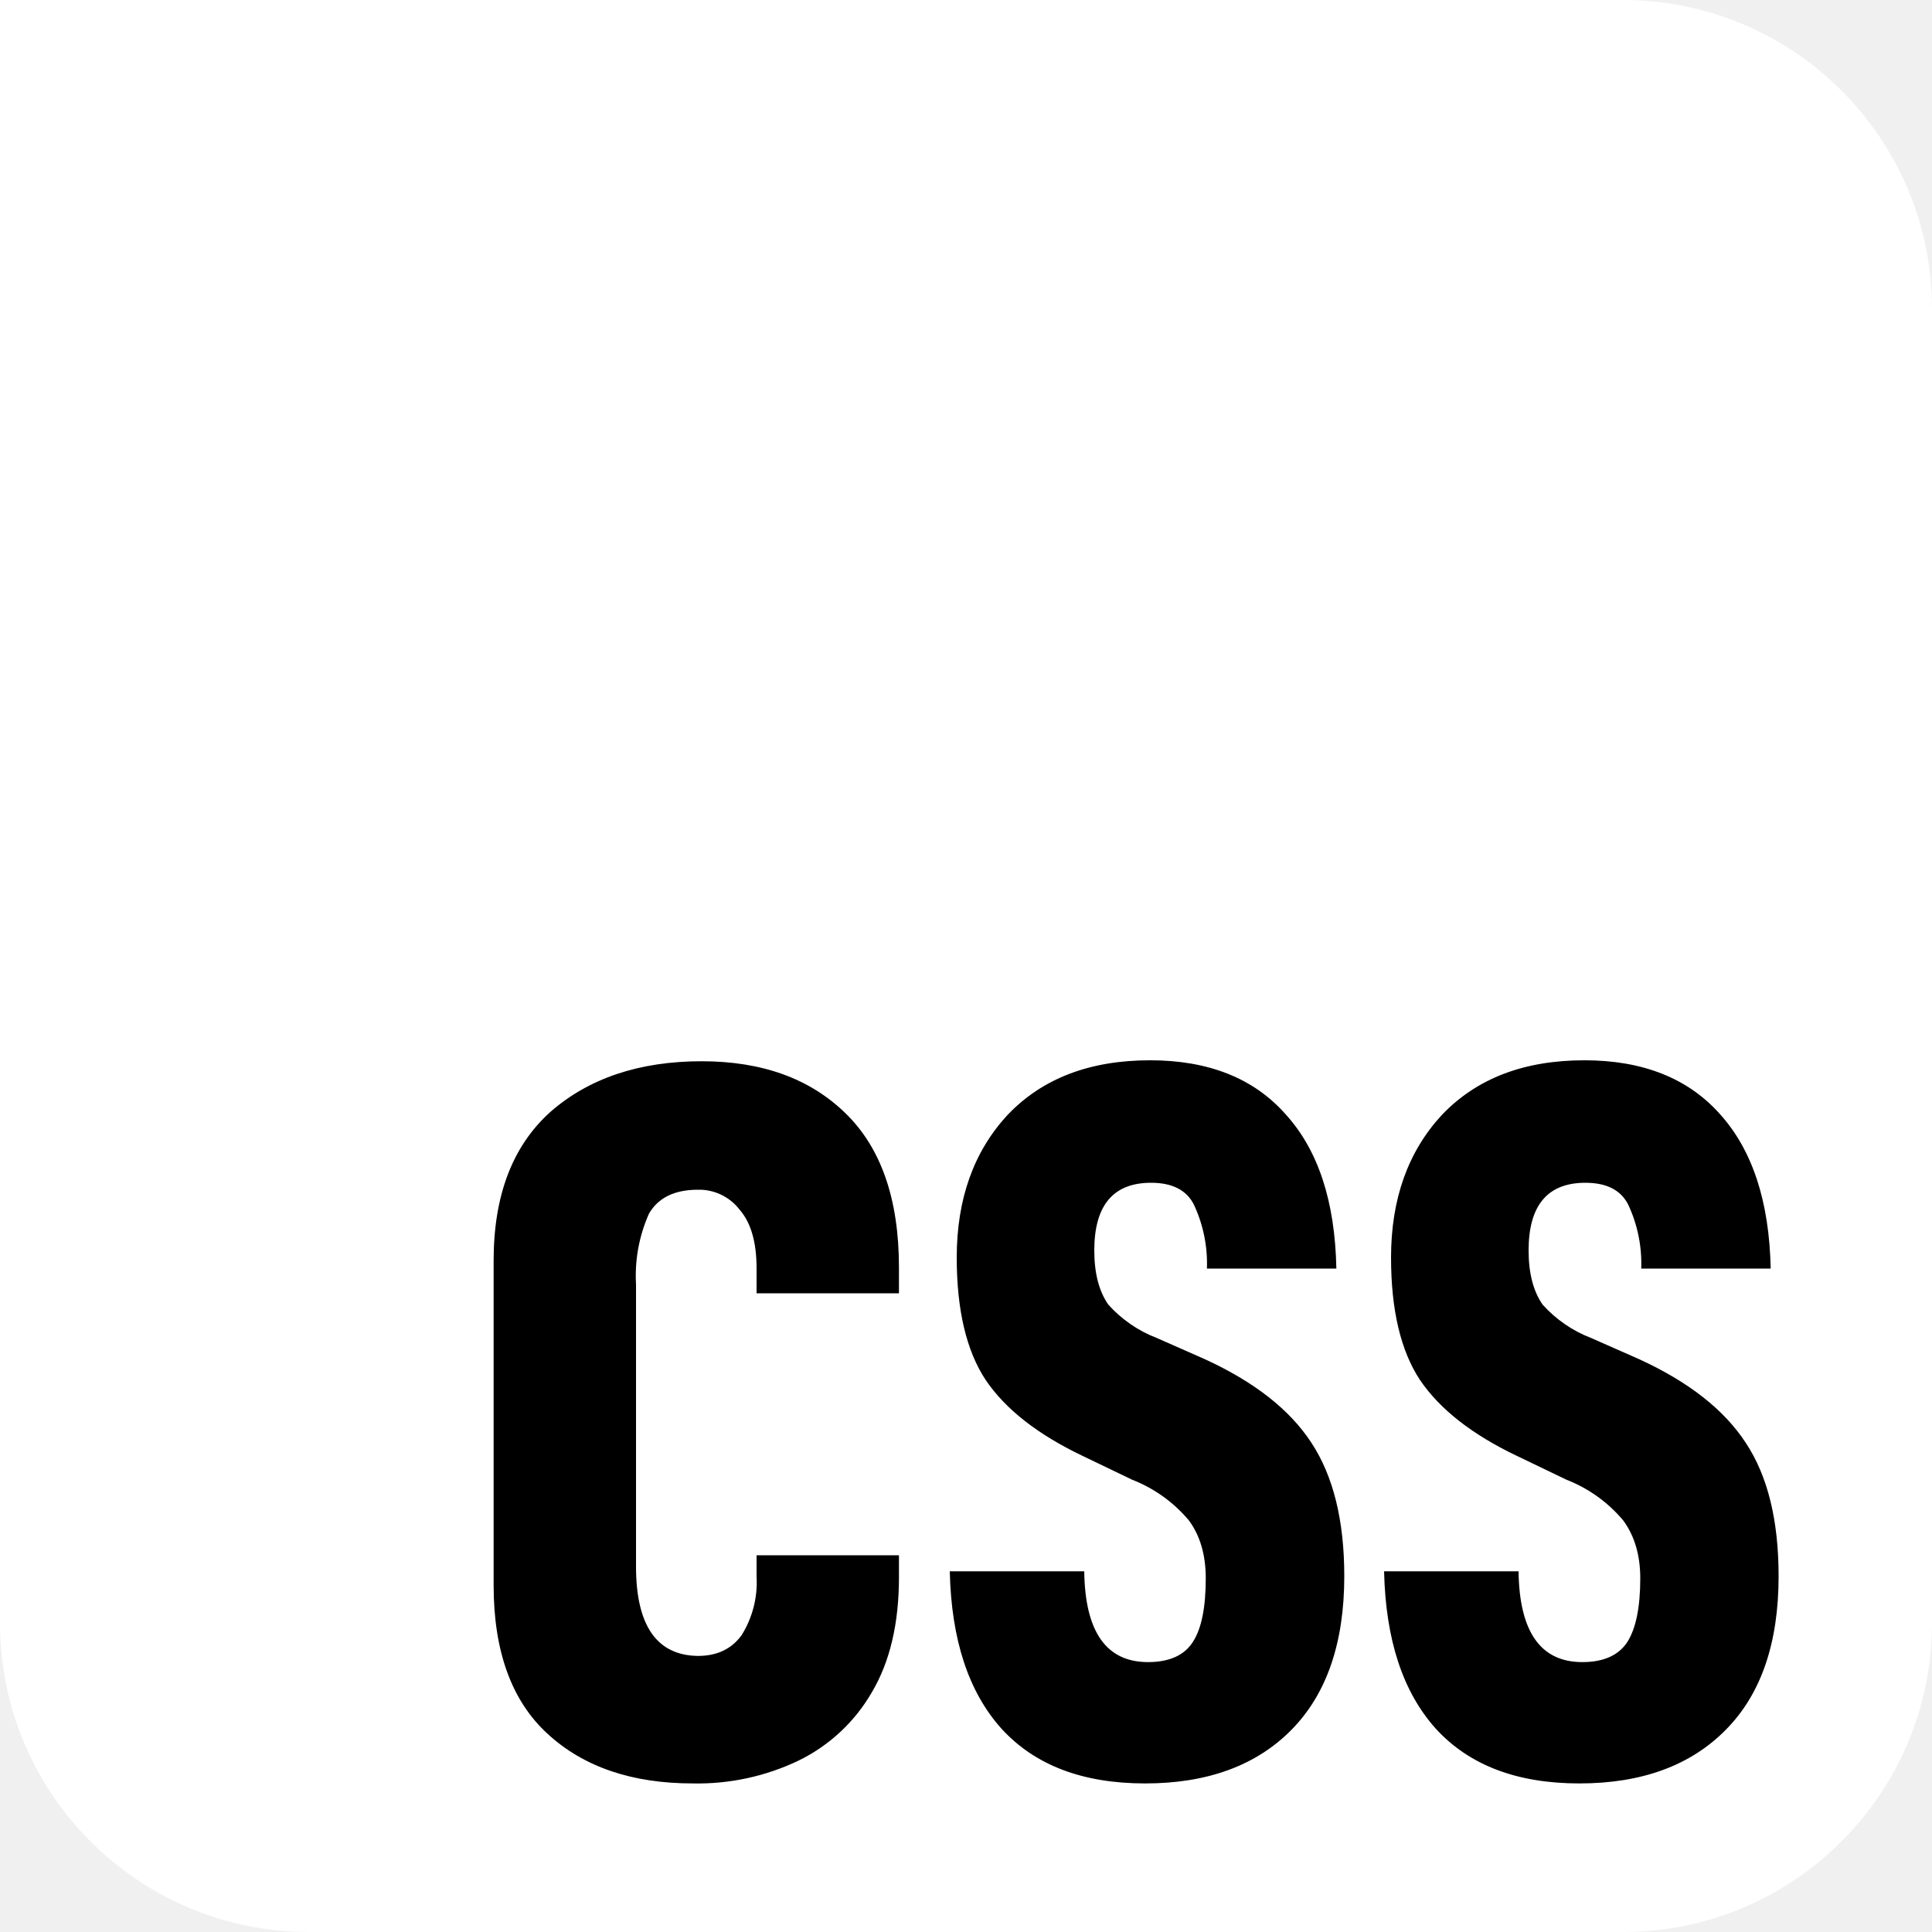
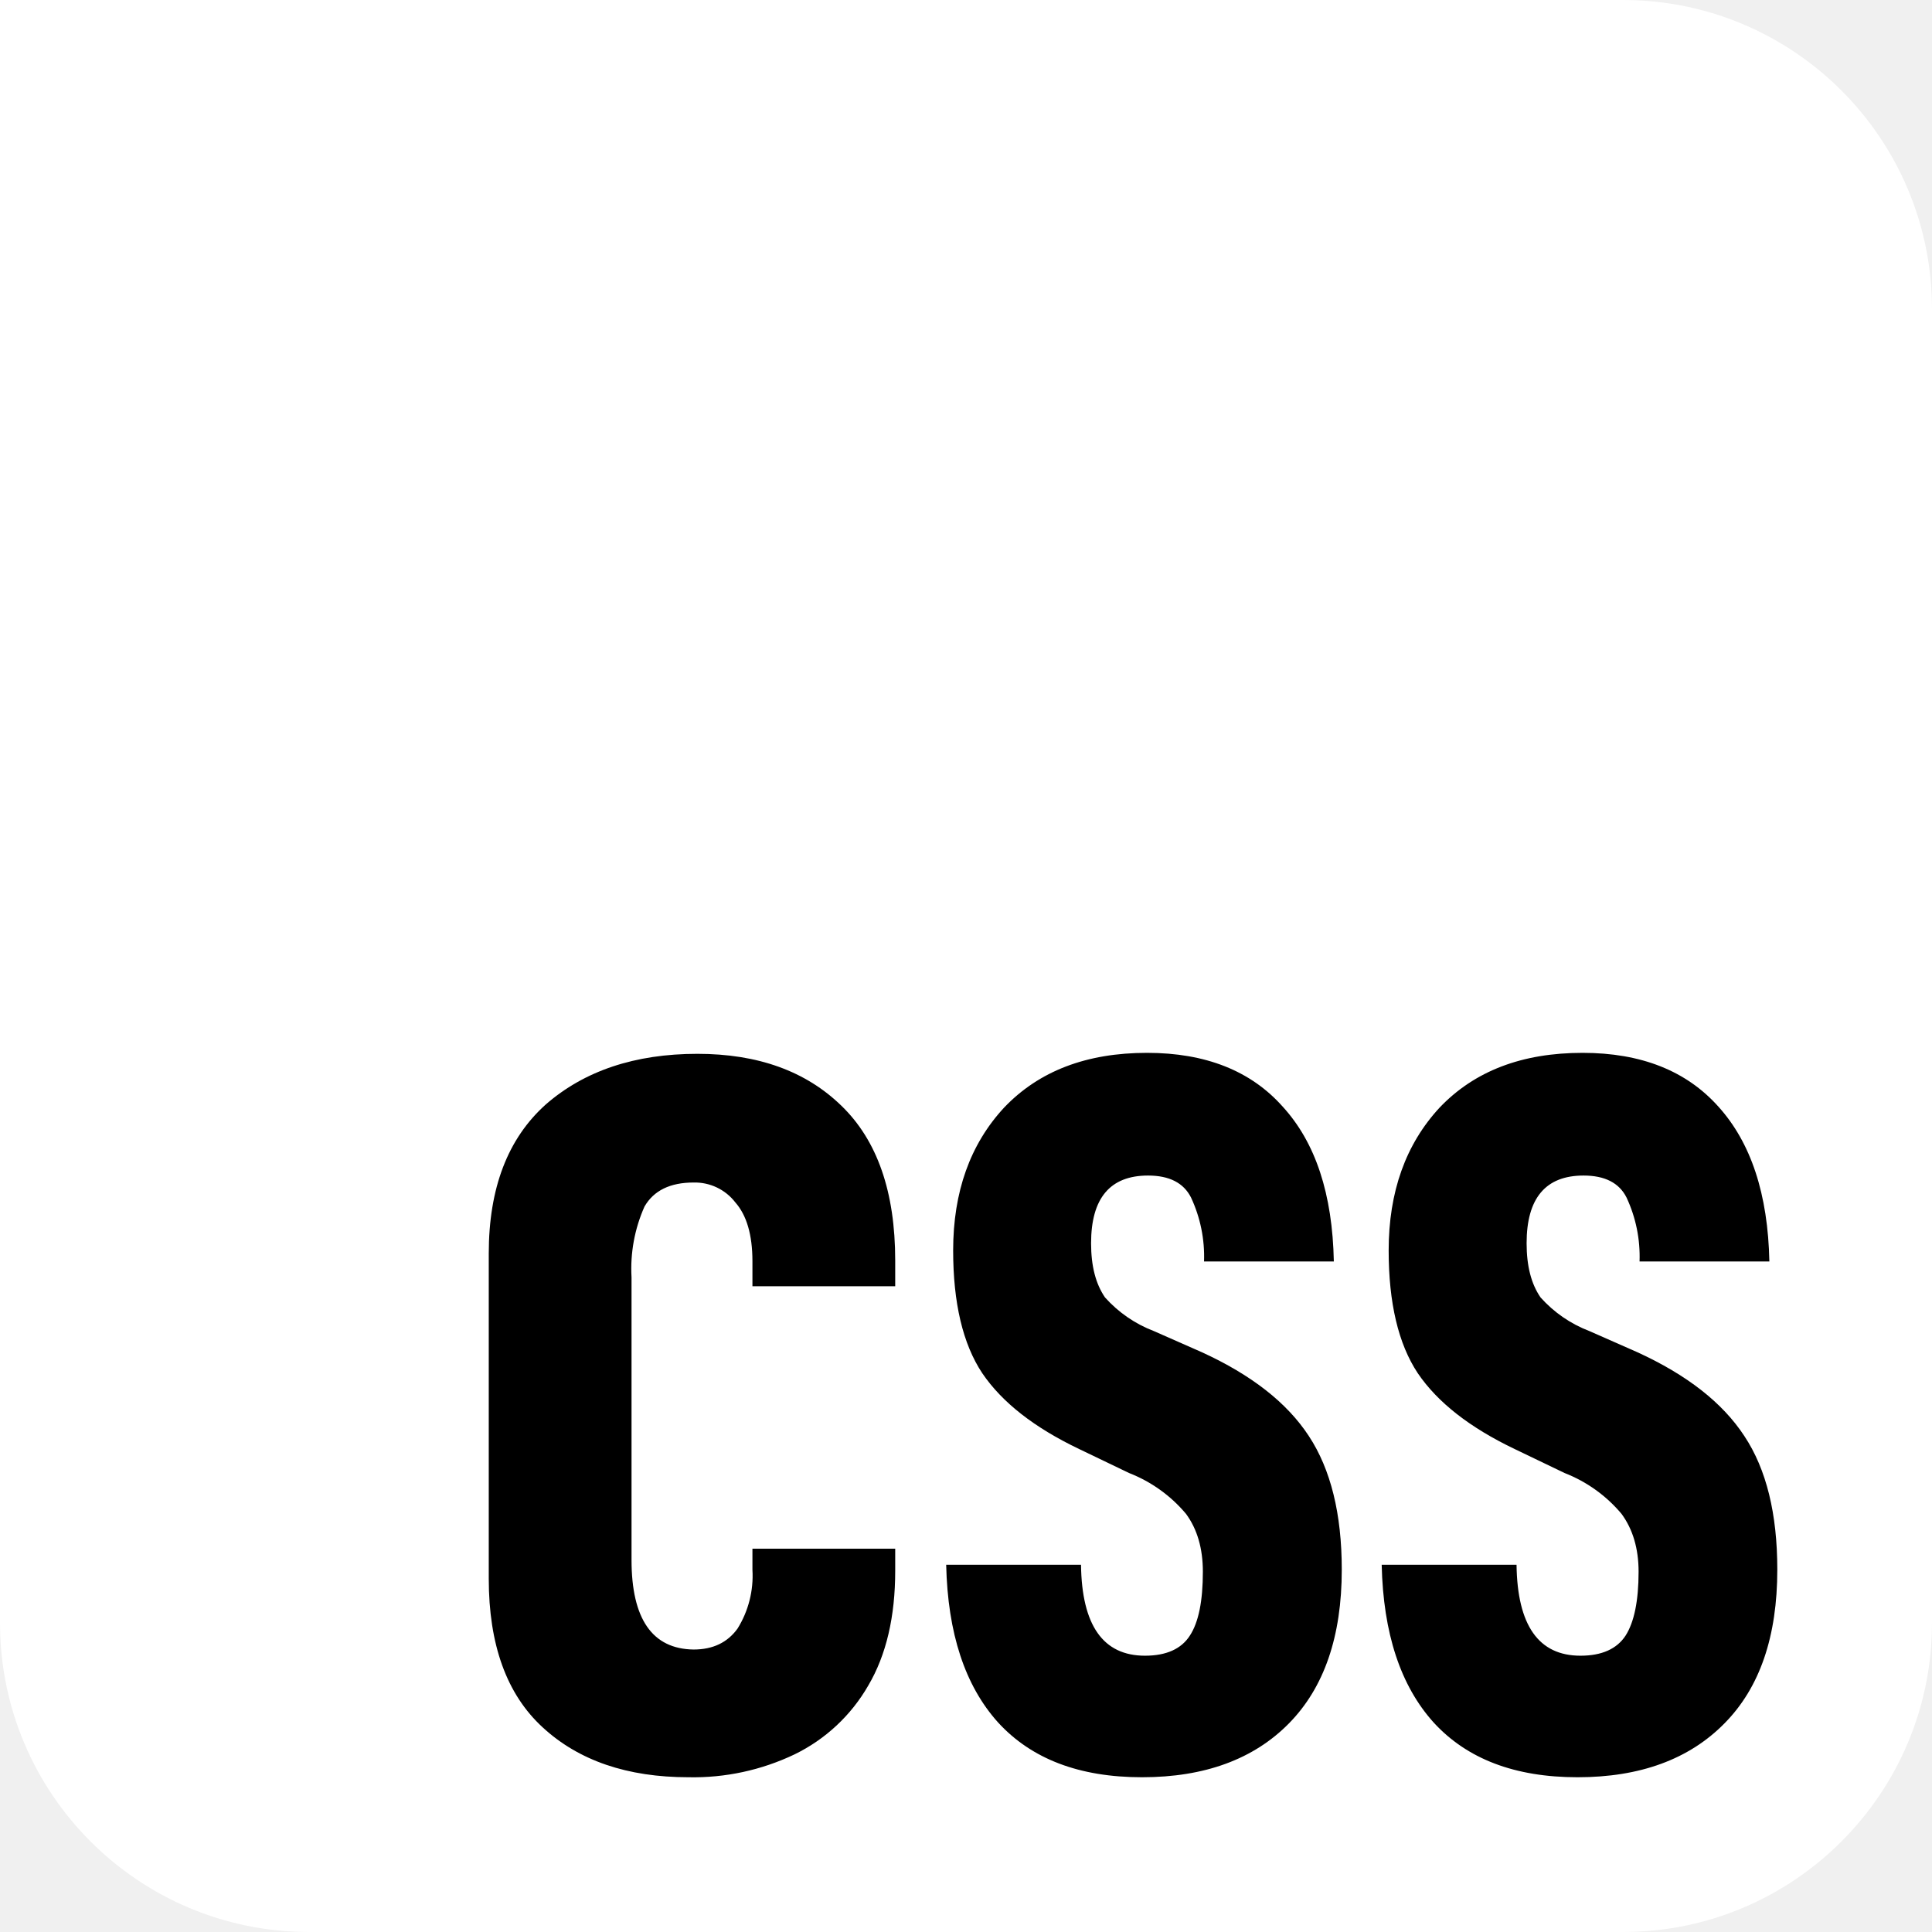
<svg xmlns="http://www.w3.org/2000/svg" width="1000" height="1000" viewBox="0 0 1000 1000">
  <path fill="#fff" d="M0 0H840A160 160 0 0 1 1000 160V840A160 160 0 0 1 840 1000H160A160 160 0 0 1 0 840V0Z" />
-   <path fill="#000" d="M817.5 923.1C785.2 923.1 760.5 913.7 743.2 894.8C726.1 875.8 717.2 848.7 716.4 813.3H786C786.4 844.6 797.4 860.3 819 860.3C830 860.3 837.8 856.8 842.3 849.9C846.7 843 849 832 849 816.9C849 804.9 846 794.9 840.2 787C832.326 777.611 822.216 770.354 810.8 765.9L785 753.5C762 742.5 745.3 729.5 735 714.3C725 699.2 720 678 720 650.9C720 620.6 728.8 596 746.3 577.1C764.3 558.2 788.8 548.8 820.1 548.8C850.3 548.8 873.7 558.1 890.2 576.6C907 595.2 915.8 621.8 916.5 656.6H849.5C849.906 645.225 847.61 633.916 842.8 623.6C839 616 831.6 612.2 820.6 612.2C801 612.2 791.2 623.9 791.2 647.2C791.2 659 793.6 668.2 798.4 675.2C805.323 682.937 813.998 688.904 823.7 692.6L848.4 703.5C873.9 715.2 892.3 729.5 903.6 746.8C915 764 920.6 787 920.6 815.8C920.6 850.3 911.6 876.8 893.3 895.3C875.1 913.8 849.8 923.1 817.5 923.1ZM592.7 923.1C560.4 923.1 535.7 913.7 518.4 894.8C501.3 875.8 492.4 848.7 491.6 813.3H561.2C561.6 844.6 572.6 860.3 594.2 860.3C605.2 860.3 613 856.8 617.4 849.9C621.9 843 624.1 832 624.1 816.9C624.1 804.9 621.2 794.9 615.4 787C607.526 777.611 597.416 770.354 586 765.9L560.2 753.5C537.2 742.5 520.5 729.5 510.2 714.3C500.2 699.2 495.2 678 495.2 650.9C495.2 620.6 504 596 521.5 577.1C539.5 558.2 564 548.8 595.3 548.8C625.5 548.8 648.9 558.1 665.3 576.6C682.3 595.2 691 621.8 691.7 656.6H624.7C625.106 645.225 622.81 633.916 618 623.6C614.2 616 606.8 612.2 595.8 612.2C576.2 612.2 566.4 623.9 566.4 647.2C566.4 659 568.8 668.2 573.6 675.2C580.523 682.937 589.198 688.904 598.9 692.6L623.6 703.5C649.1 715.2 667.5 729.5 678.8 746.8C690.1 764 695.8 787 695.8 815.8C695.8 850.3 686.7 876.8 668.5 895.3C650.3 913.8 625 923.1 592.7 923.1ZM358.6 923.1C327 923.1 301.9 914.5 283.3 897.3C264.7 880.2 255.5 854.5 255.5 820.5V652.5C255.5 618.7 265.3 593.1 284.9 575.5C304.8 558.1 330.9 549.3 363.2 549.3C394.5 549.3 419.2 558.3 437.5 576.1C456 594 465.3 620.6 465.3 656.1V669.4H391.6V656.5C391.6 642.8 388.6 632.7 382.8 626.1C380.265 622.803 376.988 620.152 373.234 618.362C369.48 616.572 365.357 615.694 361.2 615.8C349.2 615.8 340.7 619.9 335.9 628.2C330.784 639.693 328.487 652.241 329.2 664.8V810.8C329.2 841.3 339.9 856.8 361.2 857.1C371.2 857.1 378.7 853.5 383.9 846.3C389.552 837.208 392.243 826.586 391.6 815.9V805H465.3V816.4C465.3 840.1 460.7 859.9 451.4 875.7C442.559 891.12 429.283 903.524 413.3 911.3C396.239 919.453 377.505 923.495 358.6 923.1Z" />
+   <path fill="#000" d="M816.54 919.9c-32.39 0-57.16-9.42-74.5-28.35-17.15-19.03-26.08-46.18-26.88-81.64h69.8c.4 31.36 11.42 47.08 33.08 47.08 11.04 0 18.86-3.5 23.37-10.42 4.41-6.9 6.72-17.93 6.72-33.05 0-12.02-3.01-22.04-8.83-29.95a73.2 73.2 0 0 0-29.48-21.14L783.95 750c-23.06-11.02-39.81-24.04-50.14-39.27-10.03-15.13-15.04-36.36-15.04-63.5 0-30.36 8.83-55 26.37-73.94 18.05-18.93 42.62-28.34 74-28.34 30.3 0 53.76 9.31 70.3 27.84 16.85 18.64 25.67 45.28 26.38 80.14h-67.19c.4-11.4-1.9-22.72-6.72-33.06-3.8-7.6-11.23-11.41-22.26-11.41-19.65 0-29.48 11.71-29.48 35.05 0 11.83 2.4 21.04 7.22 28.05A65.18 65.18 0 0 0 822.76 689l24.77 10.92c25.57 11.72 44.02 26.05 55.35 43.38 11.43 17.23 17.05 40.27 17.05 69.12 0 34.56-9.03 61.1-27.38 79.63-18.25 18.53-43.62 27.85-76 27.85Zm-225.42 0c-32.4 0-57.16-9.42-74.51-28.35-17.15-19.03-26.07-46.18-26.87-81.64h69.79c.4 31.36 11.43 47.08 33.1 47.08 11.02 0 18.84-3.5 23.25-10.42 4.52-6.9 6.72-17.93 6.72-33.05 0-12.02-2.9-22.04-8.72-29.95a73.2 73.2 0 0 0-29.48-21.14L558.53 750c-23.07-11.02-39.81-24.04-50.14-39.27-10.03-15.13-15.04-36.36-15.04-63.5 0-30.36 8.82-55 26.37-73.94 18.05-18.93 42.62-28.34 74-28.34 30.29 0 53.75 9.31 70.2 27.84 17.05 18.64 25.77 45.28 26.47 80.14h-67.18c.4-11.4-1.9-22.72-6.72-33.06-3.81-7.6-11.23-11.41-22.26-11.41-19.66 0-29.49 11.71-29.49 35.05 0 11.83 2.41 21.04 7.22 28.05A65.18 65.18 0 0 0 597.33 689l24.77 10.92c25.57 11.72 44.02 26.05 55.36 43.38 11.33 17.23 17.04 40.27 17.04 69.12 0 34.56-9.12 61.1-27.37 79.63-18.25 18.53-43.62 27.85-76.01 27.85Zm-234.75 0c-31.7 0-56.86-8.62-75.51-25.85-18.65-17.12-27.88-42.87-27.88-76.93V648.83c0-33.85 9.83-59.5 29.48-77.13 19.96-17.43 46.13-26.24 78.52-26.24 31.39 0 56.15 9.01 74.5 26.84 18.56 17.93 27.88 44.58 27.88 80.14v13.32h-73.9v-12.92c0-13.72-3.01-23.84-8.83-30.45a26.46 26.46 0 0 0-21.66-10.32c-12.03 0-20.55 4.1-25.37 12.42a79.04 79.04 0 0 0-6.72 36.66v146.26c0 30.55 10.74 46.08 32.1 46.38 10.02 0 17.54-3.61 22.76-10.82a51.74 51.74 0 0 0 7.72-30.46V801.6h73.9v11.42c0 23.74-4.61 43.57-13.94 59.4a88.8 88.8 0 0 1-38.2 35.66 121.46 121.46 0 0 1-54.85 11.82Z" />
</svg>
